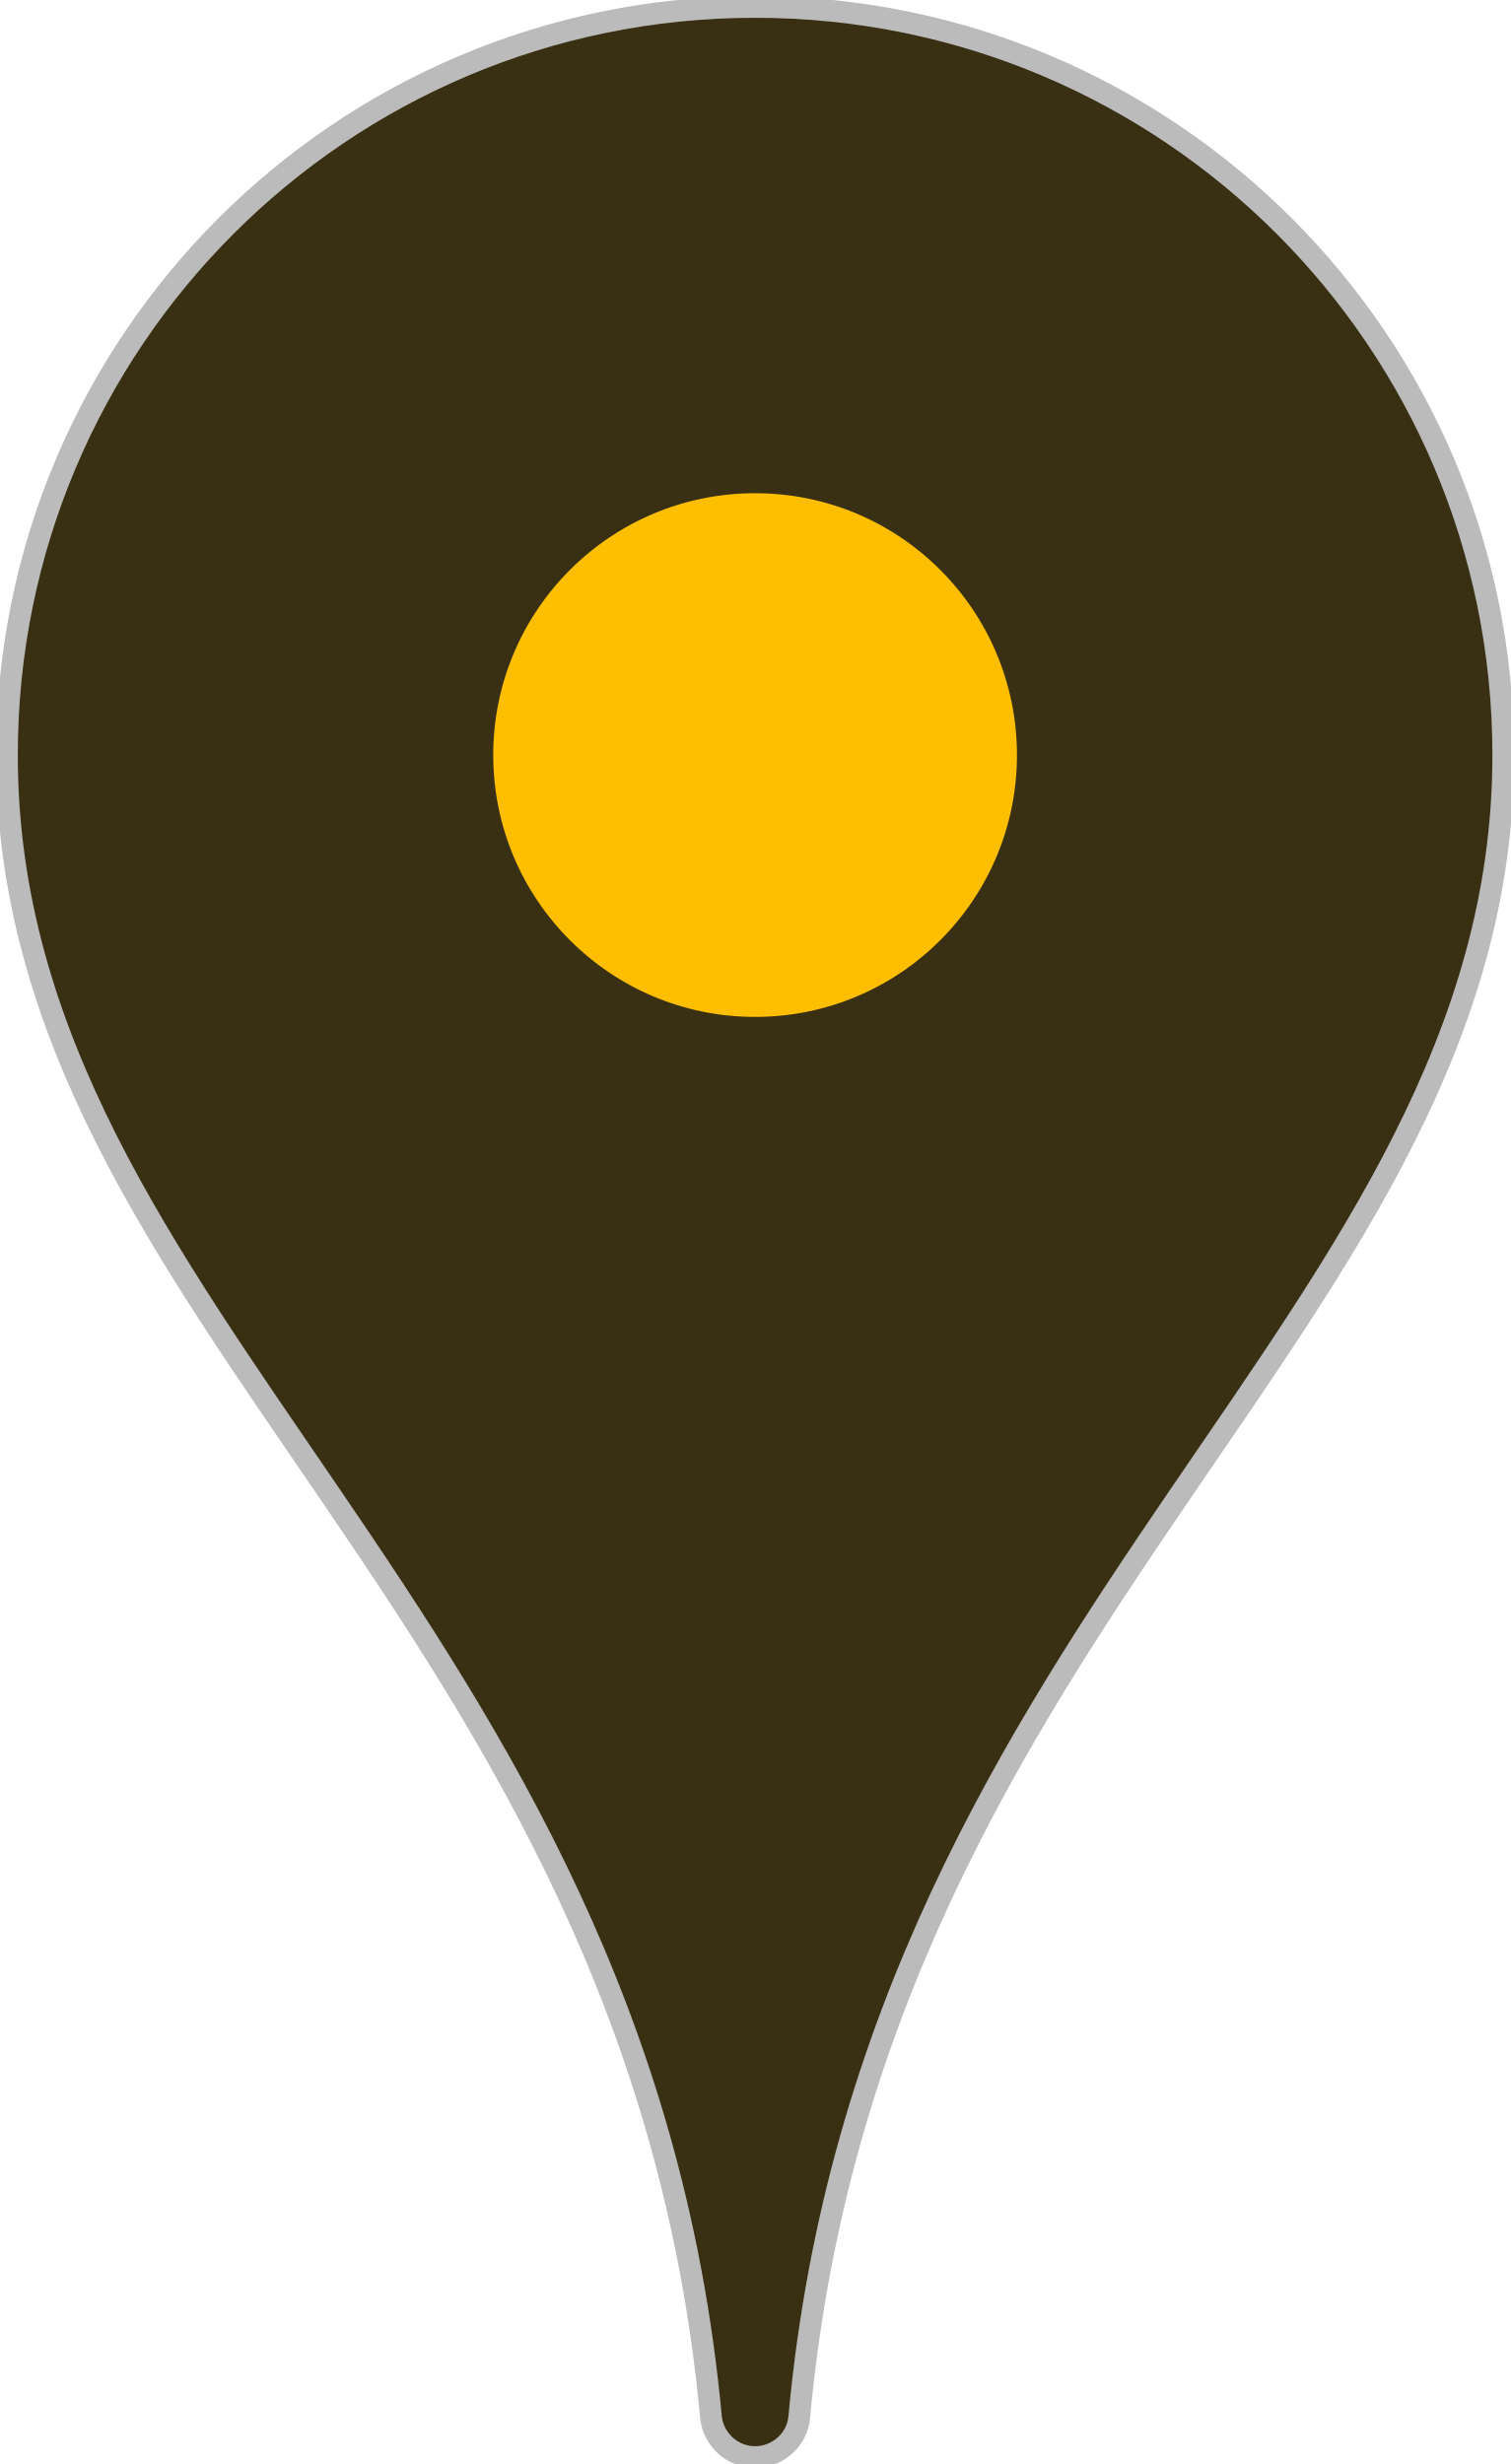
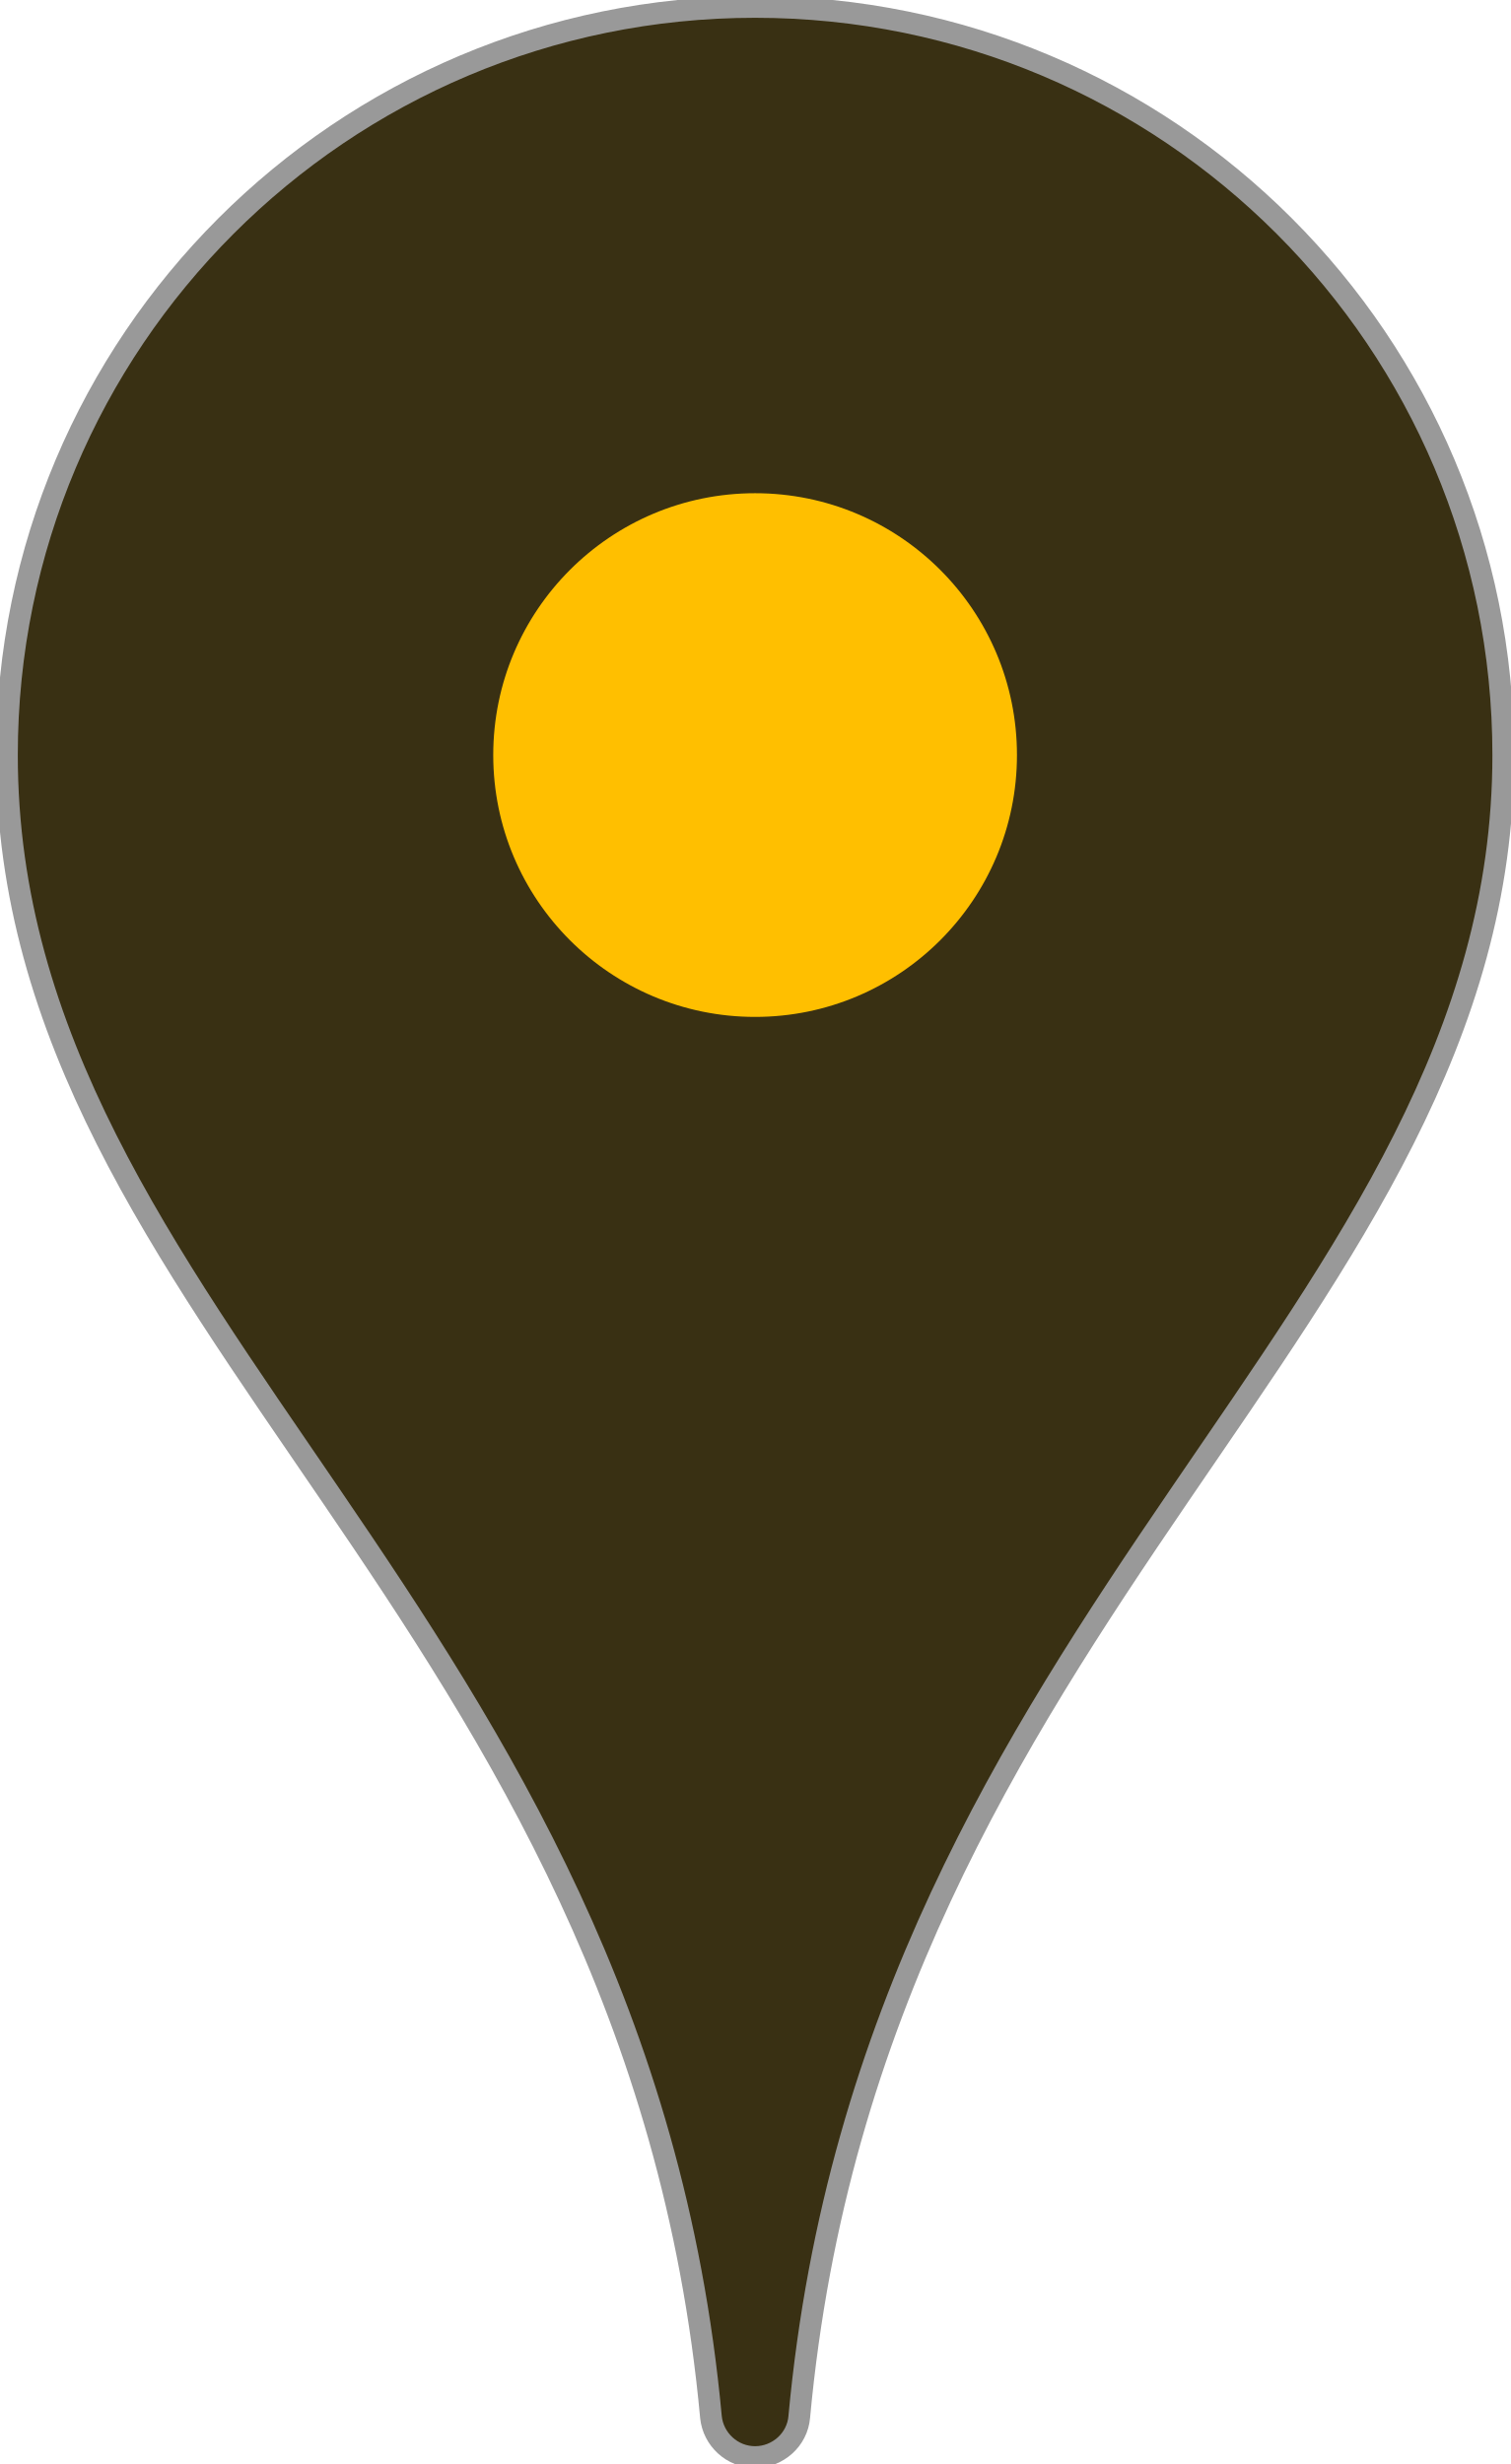
<svg xmlns="http://www.w3.org/2000/svg" version="1.1" id="Layer_1" x="0px" y="0px" viewBox="0 0 3478.8 5676.2" style="enable-background:new 0 0 3478.8 5676.2;" xml:space="preserve">
  <style type="text/css">
- 	.st0{fill:#393013;stroke:#BBBBBB;stroke-width:50;stroke-miterlimit:10;}
+ 	.st0{fill:#393013;stroke:#999999;stroke-width:50;stroke-miterlimit:10;}
	.st1{fill:#FFBF00;}
</style>
  <path class="st0" d="M1739.4,16C787.2,16,16,787.2,16,1739.4C16,3038,1466.3,3714.4,1637.7,5568c5.2,51.7,49.1,92.2,101.7,92.2  s97.4-40.5,101.7-92.2c171.5-1853.5,1621.7-2530,1621.7-3828.6C3462.8,787.2,2691.6,16,1739.4,16z" />
  <circle class="st1" cx="1739.4" cy="1739.4" r="603.2" />
</svg>
